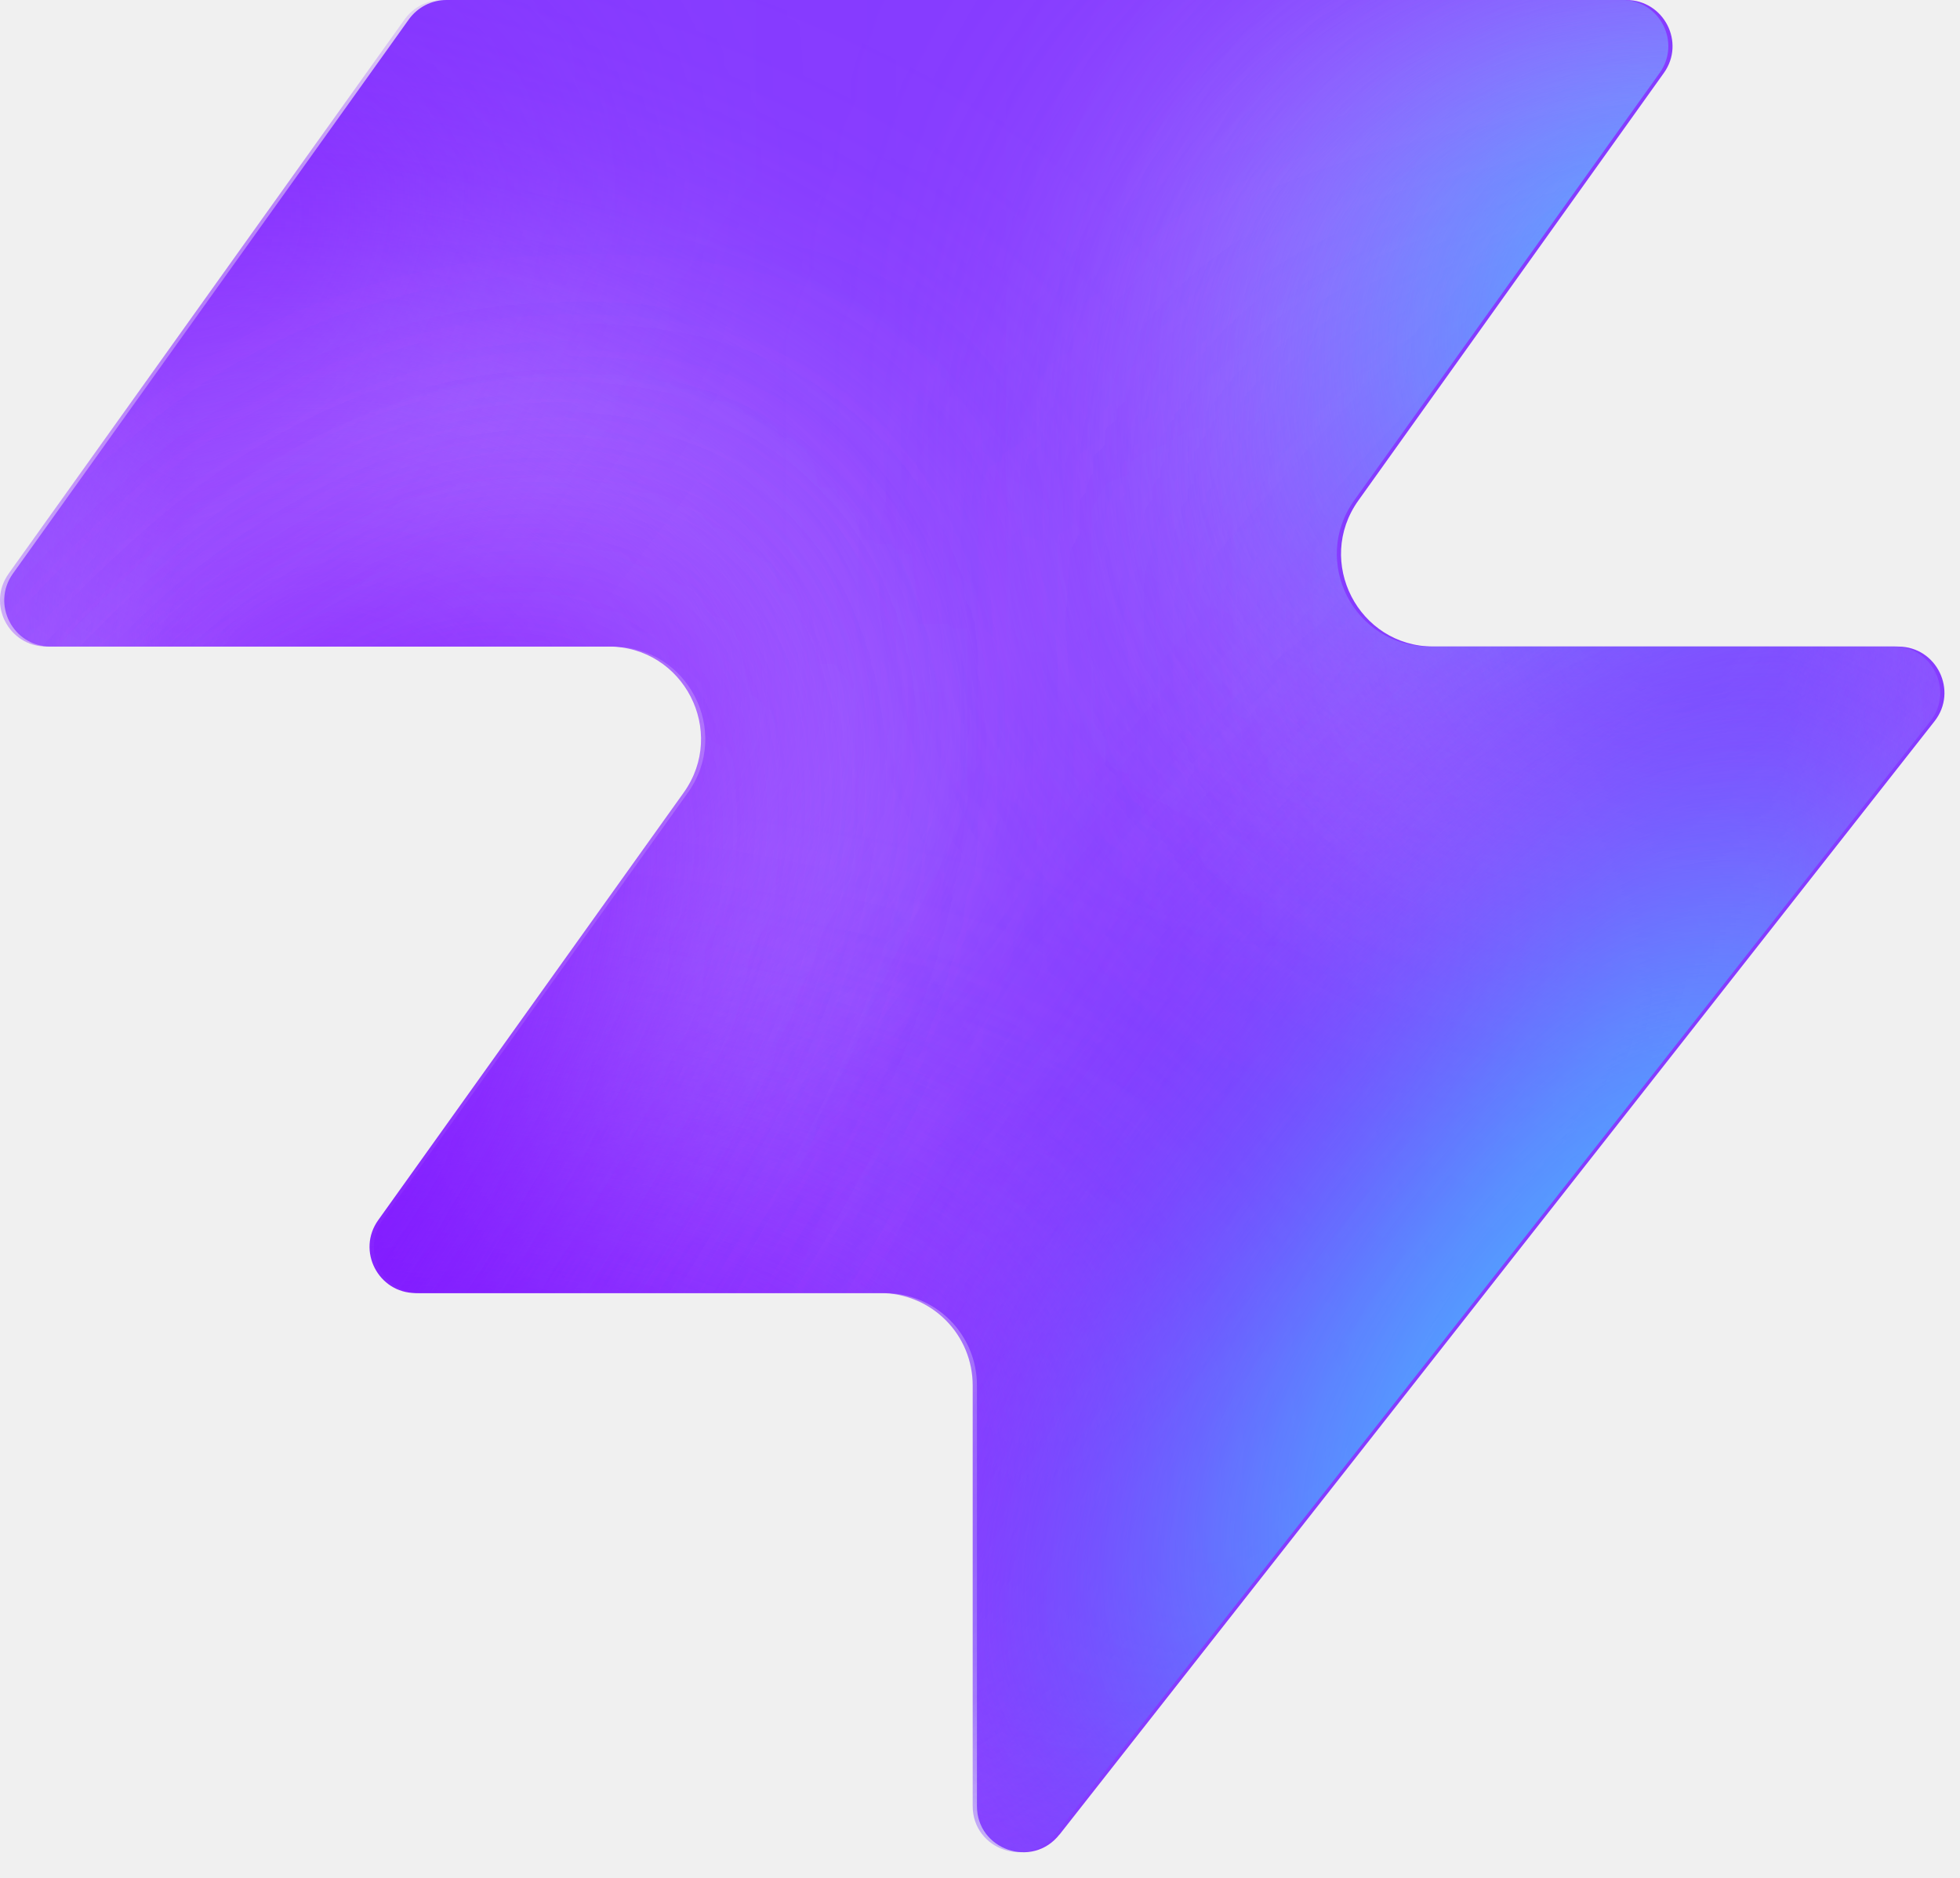
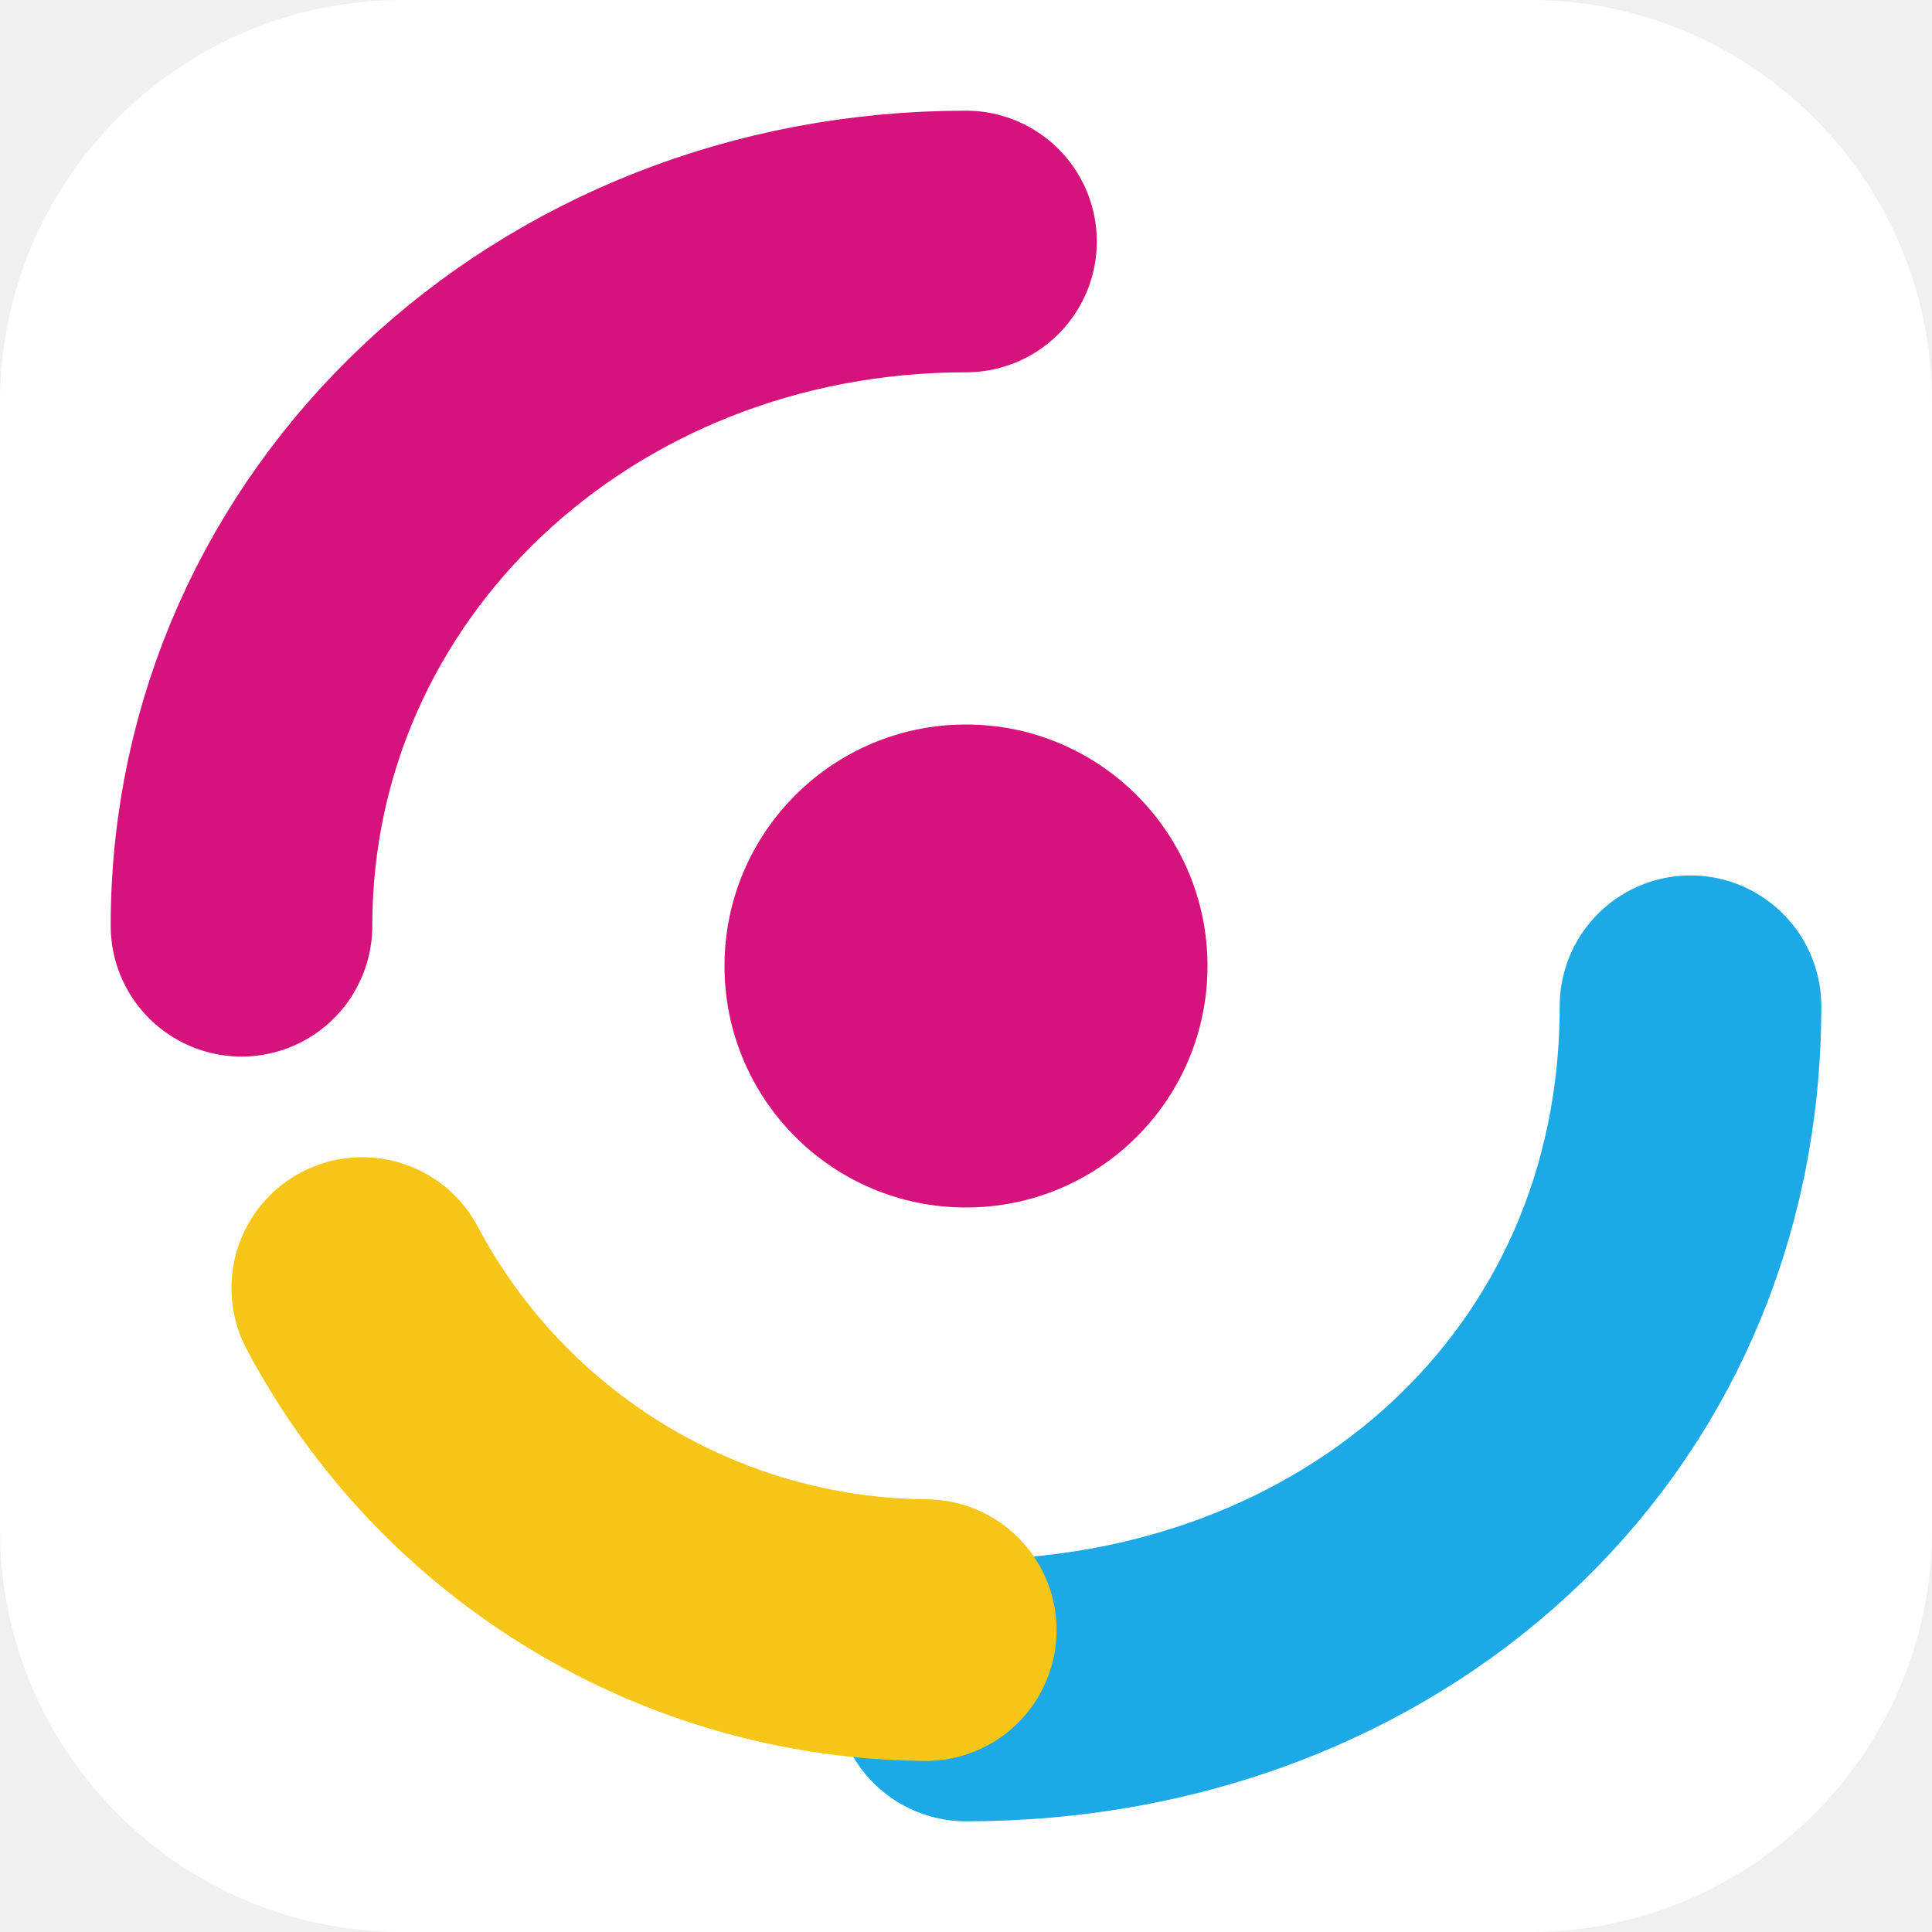
- <svg xmlns="http://www.w3.org/2000/svg" width="48" height="46" fill="none" viewBox="0 0 48 46">
-   <path fill="#863bff" d="M25.946 44.938c-.664.845-2.021.375-2.021-.698V33.937a2.26 2.26 0 0 0-2.262-2.262H10.287c-.92 0-1.456-1.04-.92-1.788l7.48-10.471c1.07-1.497 0-3.578-1.842-3.578H1.237c-.92 0-1.456-1.04-.92-1.788L10.013.474c.214-.297.556-.474.92-.474h28.894c.92 0 1.456 1.04.92 1.788l-7.48 10.471c-1.07 1.498 0 3.579 1.842 3.579h11.377c.943 0 1.473 1.088.89 1.83L25.947 44.94z" style="fill:#863bff;fill:color(display-p3 .525 .23 1);fill-opacity:1" />
-   <mask id="a" width="48" height="46" x="0" y="0" maskUnits="userSpaceOnUse" style="mask-type:alpha">
-     <path fill="#000" d="M25.842 44.938c-.664.844-2.021.375-2.021-.698V33.937a2.26 2.26 0 0 0-2.262-2.262H10.183c-.92 0-1.456-1.04-.92-1.788l7.48-10.471c1.07-1.498 0-3.579-1.842-3.579H1.133c-.92 0-1.456-1.04-.92-1.787L9.91.473c.214-.297.556-.474.92-.474h28.894c.92 0 1.456 1.04.92 1.788l-7.48 10.471c-1.07 1.498 0 3.578 1.842 3.578h11.377c.943 0 1.473 1.088.89 1.832L25.843 44.94z" style="fill:#000;fill-opacity:1" />
-   </mask>
-   <g mask="url(#a)">
-     <g filter="url(#b)">
-       <ellipse cx="5.508" cy="14.704" fill="#ede6ff" rx="5.508" ry="14.704" style="fill:#ede6ff;fill:color(display-p3 .927 .903 1);fill-opacity:1" transform="matrix(.00324 1 1 -.00324 -4.47 31.516)" />
-     </g>
-     <g filter="url(#c)">
-       <ellipse cx="10.399" cy="29.851" fill="#ede6ff" rx="10.399" ry="29.851" style="fill:#ede6ff;fill:color(display-p3 .927 .903 1);fill-opacity:1" transform="matrix(.00324 1 1 -.00324 -39.328 7.883)" />
-     </g>
-     <g filter="url(#d)">
-       <ellipse cx="5.508" cy="30.487" fill="#7e14ff" rx="5.508" ry="30.487" style="fill:#7e14ff;fill:color(display-p3 .492 .077 1);fill-opacity:1" transform="rotate(89.814 -25.913 -14.639)scale(1 -1)" />
-     </g>
-     <g filter="url(#e)">
-       <ellipse cx="5.508" cy="30.599" fill="#7e14ff" rx="5.508" ry="30.599" style="fill:#7e14ff;fill:color(display-p3 .492 .077 1);fill-opacity:1" transform="rotate(89.814 -32.644 -3.334)scale(1 -1)" />
-     </g>
-     <g filter="url(#f)">
-       <ellipse cx="5.508" cy="30.599" fill="#7e14ff" rx="5.508" ry="30.599" style="fill:#7e14ff;fill:color(display-p3 .492 .077 1);fill-opacity:1" transform="matrix(.00324 1 1 -.00324 -34.34 30.47)" />
-     </g>
-     <g filter="url(#g)">
-       <ellipse cx="14.072" cy="22.078" fill="#ede6ff" rx="14.072" ry="22.078" style="fill:#ede6ff;fill:color(display-p3 .927 .903 1);fill-opacity:1" transform="rotate(93.35 24.506 48.493)scale(-1 1)" />
-     </g>
-     <g filter="url(#h)">
-       <ellipse cx="3.47" cy="21.501" fill="#7e14ff" rx="3.47" ry="21.501" style="fill:#7e14ff;fill:color(display-p3 .492 .077 1);fill-opacity:1" transform="rotate(89.009 28.708 47.59)scale(-1 1)" />
-     </g>
-     <g filter="url(#i)">
-       <ellipse cx="3.47" cy="21.501" fill="#7e14ff" rx="3.47" ry="21.501" style="fill:#7e14ff;fill:color(display-p3 .492 .077 1);fill-opacity:1" transform="rotate(89.009 28.708 47.59)scale(-1 1)" />
-     </g>
-     <g filter="url(#j)">
-       <ellipse cx=".387" cy="8.972" fill="#7e14ff" rx="4.407" ry="29.108" style="fill:#7e14ff;fill:color(display-p3 .492 .077 1);fill-opacity:1" transform="rotate(39.51 .387 8.972)" />
-     </g>
-     <g filter="url(#k)">
-       <ellipse cx="47.523" cy="-6.092" fill="#7e14ff" rx="4.407" ry="29.108" style="fill:#7e14ff;fill:color(display-p3 .492 .077 1);fill-opacity:1" transform="rotate(37.892 47.523 -6.092)" />
-     </g>
-     <g filter="url(#l)">
-       <ellipse cx="41.412" cy="6.333" fill="#47bfff" rx="5.971" ry="9.665" style="fill:#47bfff;fill:color(display-p3 .28 .748 1);fill-opacity:1" transform="rotate(37.892 41.412 6.333)" />
-     </g>
-     <g filter="url(#m)">
-       <ellipse cx="-1.879" cy="38.332" fill="#7e14ff" rx="4.407" ry="29.108" style="fill:#7e14ff;fill:color(display-p3 .492 .077 1);fill-opacity:1" transform="rotate(37.892 -1.88 38.332)" />
-     </g>
-     <g filter="url(#n)">
-       <ellipse cx="-1.879" cy="38.332" fill="#7e14ff" rx="4.407" ry="29.108" style="fill:#7e14ff;fill:color(display-p3 .492 .077 1);fill-opacity:1" transform="rotate(37.892 -1.88 38.332)" />
-     </g>
-     <g filter="url(#o)">
-       <ellipse cx="35.651" cy="29.907" fill="#7e14ff" rx="4.407" ry="29.108" style="fill:#7e14ff;fill:color(display-p3 .492 .077 1);fill-opacity:1" transform="rotate(37.892 35.651 29.907)" />
-     </g>
-     <g filter="url(#p)">
-       <ellipse cx="38.418" cy="32.4" fill="#47bfff" rx="5.971" ry="15.297" style="fill:#47bfff;fill:color(display-p3 .28 .748 1);fill-opacity:1" transform="rotate(37.892 38.418 32.4)" />
-     </g>
-   </g>
-   <defs>
-     <filter id="b" width="60.045" height="41.654" x="-19.77" y="16.149" color-interpolation-filters="sRGB" filterUnits="userSpaceOnUse">
-       <feFlood flood-opacity="0" result="BackgroundImageFix" />
-       <feBlend in="SourceGraphic" in2="BackgroundImageFix" result="shape" />
-       <feGaussianBlur result="effect1_foregroundBlur_2002_17158" stdDeviation="7.659" />
-     </filter>
-     <filter id="c" width="90.34" height="51.437" x="-54.613" y="-7.533" color-interpolation-filters="sRGB" filterUnits="userSpaceOnUse">
-       <feFlood flood-opacity="0" result="BackgroundImageFix" />
-       <feBlend in="SourceGraphic" in2="BackgroundImageFix" result="shape" />
-       <feGaussianBlur result="effect1_foregroundBlur_2002_17158" stdDeviation="7.659" />
-     </filter>
-     <filter id="d" width="79.355" height="29.4" x="-49.64" y="2.03" color-interpolation-filters="sRGB" filterUnits="userSpaceOnUse">
-       <feFlood flood-opacity="0" result="BackgroundImageFix" />
-       <feBlend in="SourceGraphic" in2="BackgroundImageFix" result="shape" />
-       <feGaussianBlur result="effect1_foregroundBlur_2002_17158" stdDeviation="4.596" />
-     </filter>
-     <filter id="e" width="79.579" height="29.4" x="-45.045" y="20.029" color-interpolation-filters="sRGB" filterUnits="userSpaceOnUse">
-       <feFlood flood-opacity="0" result="BackgroundImageFix" />
-       <feBlend in="SourceGraphic" in2="BackgroundImageFix" result="shape" />
-       <feGaussianBlur result="effect1_foregroundBlur_2002_17158" stdDeviation="4.596" />
-     </filter>
-     <filter id="f" width="79.579" height="29.4" x="-43.513" y="21.178" color-interpolation-filters="sRGB" filterUnits="userSpaceOnUse">
-       <feFlood flood-opacity="0" result="BackgroundImageFix" />
-       <feBlend in="SourceGraphic" in2="BackgroundImageFix" result="shape" />
-       <feGaussianBlur result="effect1_foregroundBlur_2002_17158" stdDeviation="4.596" />
-     </filter>
-     <filter id="g" width="74.749" height="58.852" x="15.756" y="-17.901" color-interpolation-filters="sRGB" filterUnits="userSpaceOnUse">
-       <feFlood flood-opacity="0" result="BackgroundImageFix" />
-       <feBlend in="SourceGraphic" in2="BackgroundImageFix" result="shape" />
-       <feGaussianBlur result="effect1_foregroundBlur_2002_17158" stdDeviation="7.659" />
-     </filter>
-     <filter id="h" width="61.377" height="25.362" x="23.548" y="2.284" color-interpolation-filters="sRGB" filterUnits="userSpaceOnUse">
-       <feFlood flood-opacity="0" result="BackgroundImageFix" />
-       <feBlend in="SourceGraphic" in2="BackgroundImageFix" result="shape" />
-       <feGaussianBlur result="effect1_foregroundBlur_2002_17158" stdDeviation="4.596" />
-     </filter>
-     <filter id="i" width="61.377" height="25.362" x="23.548" y="2.284" color-interpolation-filters="sRGB" filterUnits="userSpaceOnUse">
-       <feFlood flood-opacity="0" result="BackgroundImageFix" />
-       <feBlend in="SourceGraphic" in2="BackgroundImageFix" result="shape" />
-       <feGaussianBlur result="effect1_foregroundBlur_2002_17158" stdDeviation="4.596" />
-     </filter>
-     <filter id="j" width="56.045" height="63.649" x="-27.636" y="-22.853" color-interpolation-filters="sRGB" filterUnits="userSpaceOnUse">
-       <feFlood flood-opacity="0" result="BackgroundImageFix" />
-       <feBlend in="SourceGraphic" in2="BackgroundImageFix" result="shape" />
-       <feGaussianBlur result="effect1_foregroundBlur_2002_17158" stdDeviation="4.596" />
-     </filter>
-     <filter id="k" width="54.814" height="64.646" x="20.116" y="-38.415" color-interpolation-filters="sRGB" filterUnits="userSpaceOnUse">
-       <feFlood flood-opacity="0" result="BackgroundImageFix" />
-       <feBlend in="SourceGraphic" in2="BackgroundImageFix" result="shape" />
-       <feGaussianBlur result="effect1_foregroundBlur_2002_17158" stdDeviation="4.596" />
-     </filter>
-     <filter id="l" width="33.541" height="35.313" x="24.641" y="-11.323" color-interpolation-filters="sRGB" filterUnits="userSpaceOnUse">
-       <feFlood flood-opacity="0" result="BackgroundImageFix" />
-       <feBlend in="SourceGraphic" in2="BackgroundImageFix" result="shape" />
-       <feGaussianBlur result="effect1_foregroundBlur_2002_17158" stdDeviation="4.596" />
-     </filter>
-     <filter id="m" width="54.814" height="64.646" x="-29.286" y="6.009" color-interpolation-filters="sRGB" filterUnits="userSpaceOnUse">
-       <feFlood flood-opacity="0" result="BackgroundImageFix" />
-       <feBlend in="SourceGraphic" in2="BackgroundImageFix" result="shape" />
-       <feGaussianBlur result="effect1_foregroundBlur_2002_17158" stdDeviation="4.596" />
-     </filter>
-     <filter id="n" width="54.814" height="64.646" x="-29.286" y="6.009" color-interpolation-filters="sRGB" filterUnits="userSpaceOnUse">
-       <feFlood flood-opacity="0" result="BackgroundImageFix" />
-       <feBlend in="SourceGraphic" in2="BackgroundImageFix" result="shape" />
-       <feGaussianBlur result="effect1_foregroundBlur_2002_17158" stdDeviation="4.596" />
-     </filter>
-     <filter id="o" width="54.814" height="64.646" x="8.244" y="-2.416" color-interpolation-filters="sRGB" filterUnits="userSpaceOnUse">
-       <feFlood flood-opacity="0" result="BackgroundImageFix" />
-       <feBlend in="SourceGraphic" in2="BackgroundImageFix" result="shape" />
-       <feGaussianBlur result="effect1_foregroundBlur_2002_17158" stdDeviation="4.596" />
-     </filter>
-     <filter id="p" width="39.409" height="43.623" x="18.713" y="10.588" color-interpolation-filters="sRGB" filterUnits="userSpaceOnUse">
-       <feFlood flood-opacity="0" result="BackgroundImageFix" />
-       <feBlend in="SourceGraphic" in2="BackgroundImageFix" result="shape" />
-       <feGaussianBlur result="effect1_foregroundBlur_2002_17158" stdDeviation="4.596" />
-     </filter>
-   </defs>
+ <svg xmlns="http://www.w3.org/2000/svg" width="48" height="48" viewBox="0 0 48 48" fill="none">
+   <rect width="48" height="48" rx="10" fill="white" />
+   <path d="M24 6C14 6 6 13.5 6 23" stroke="#D6127D" stroke-width="6.5" stroke-linecap="round" />
+   <path d="M42 25c0 10-8 17-18 17" stroke="#1CA9E5" stroke-width="6.5" stroke-linecap="round" />
+   <path d="M9 32a16 16 0 0 0 14 8.5" stroke="#F5C518" stroke-width="6.5" stroke-linecap="round" />
+   <circle cx="24" cy="24" r="6" fill="#D6127D" />
</svg>
